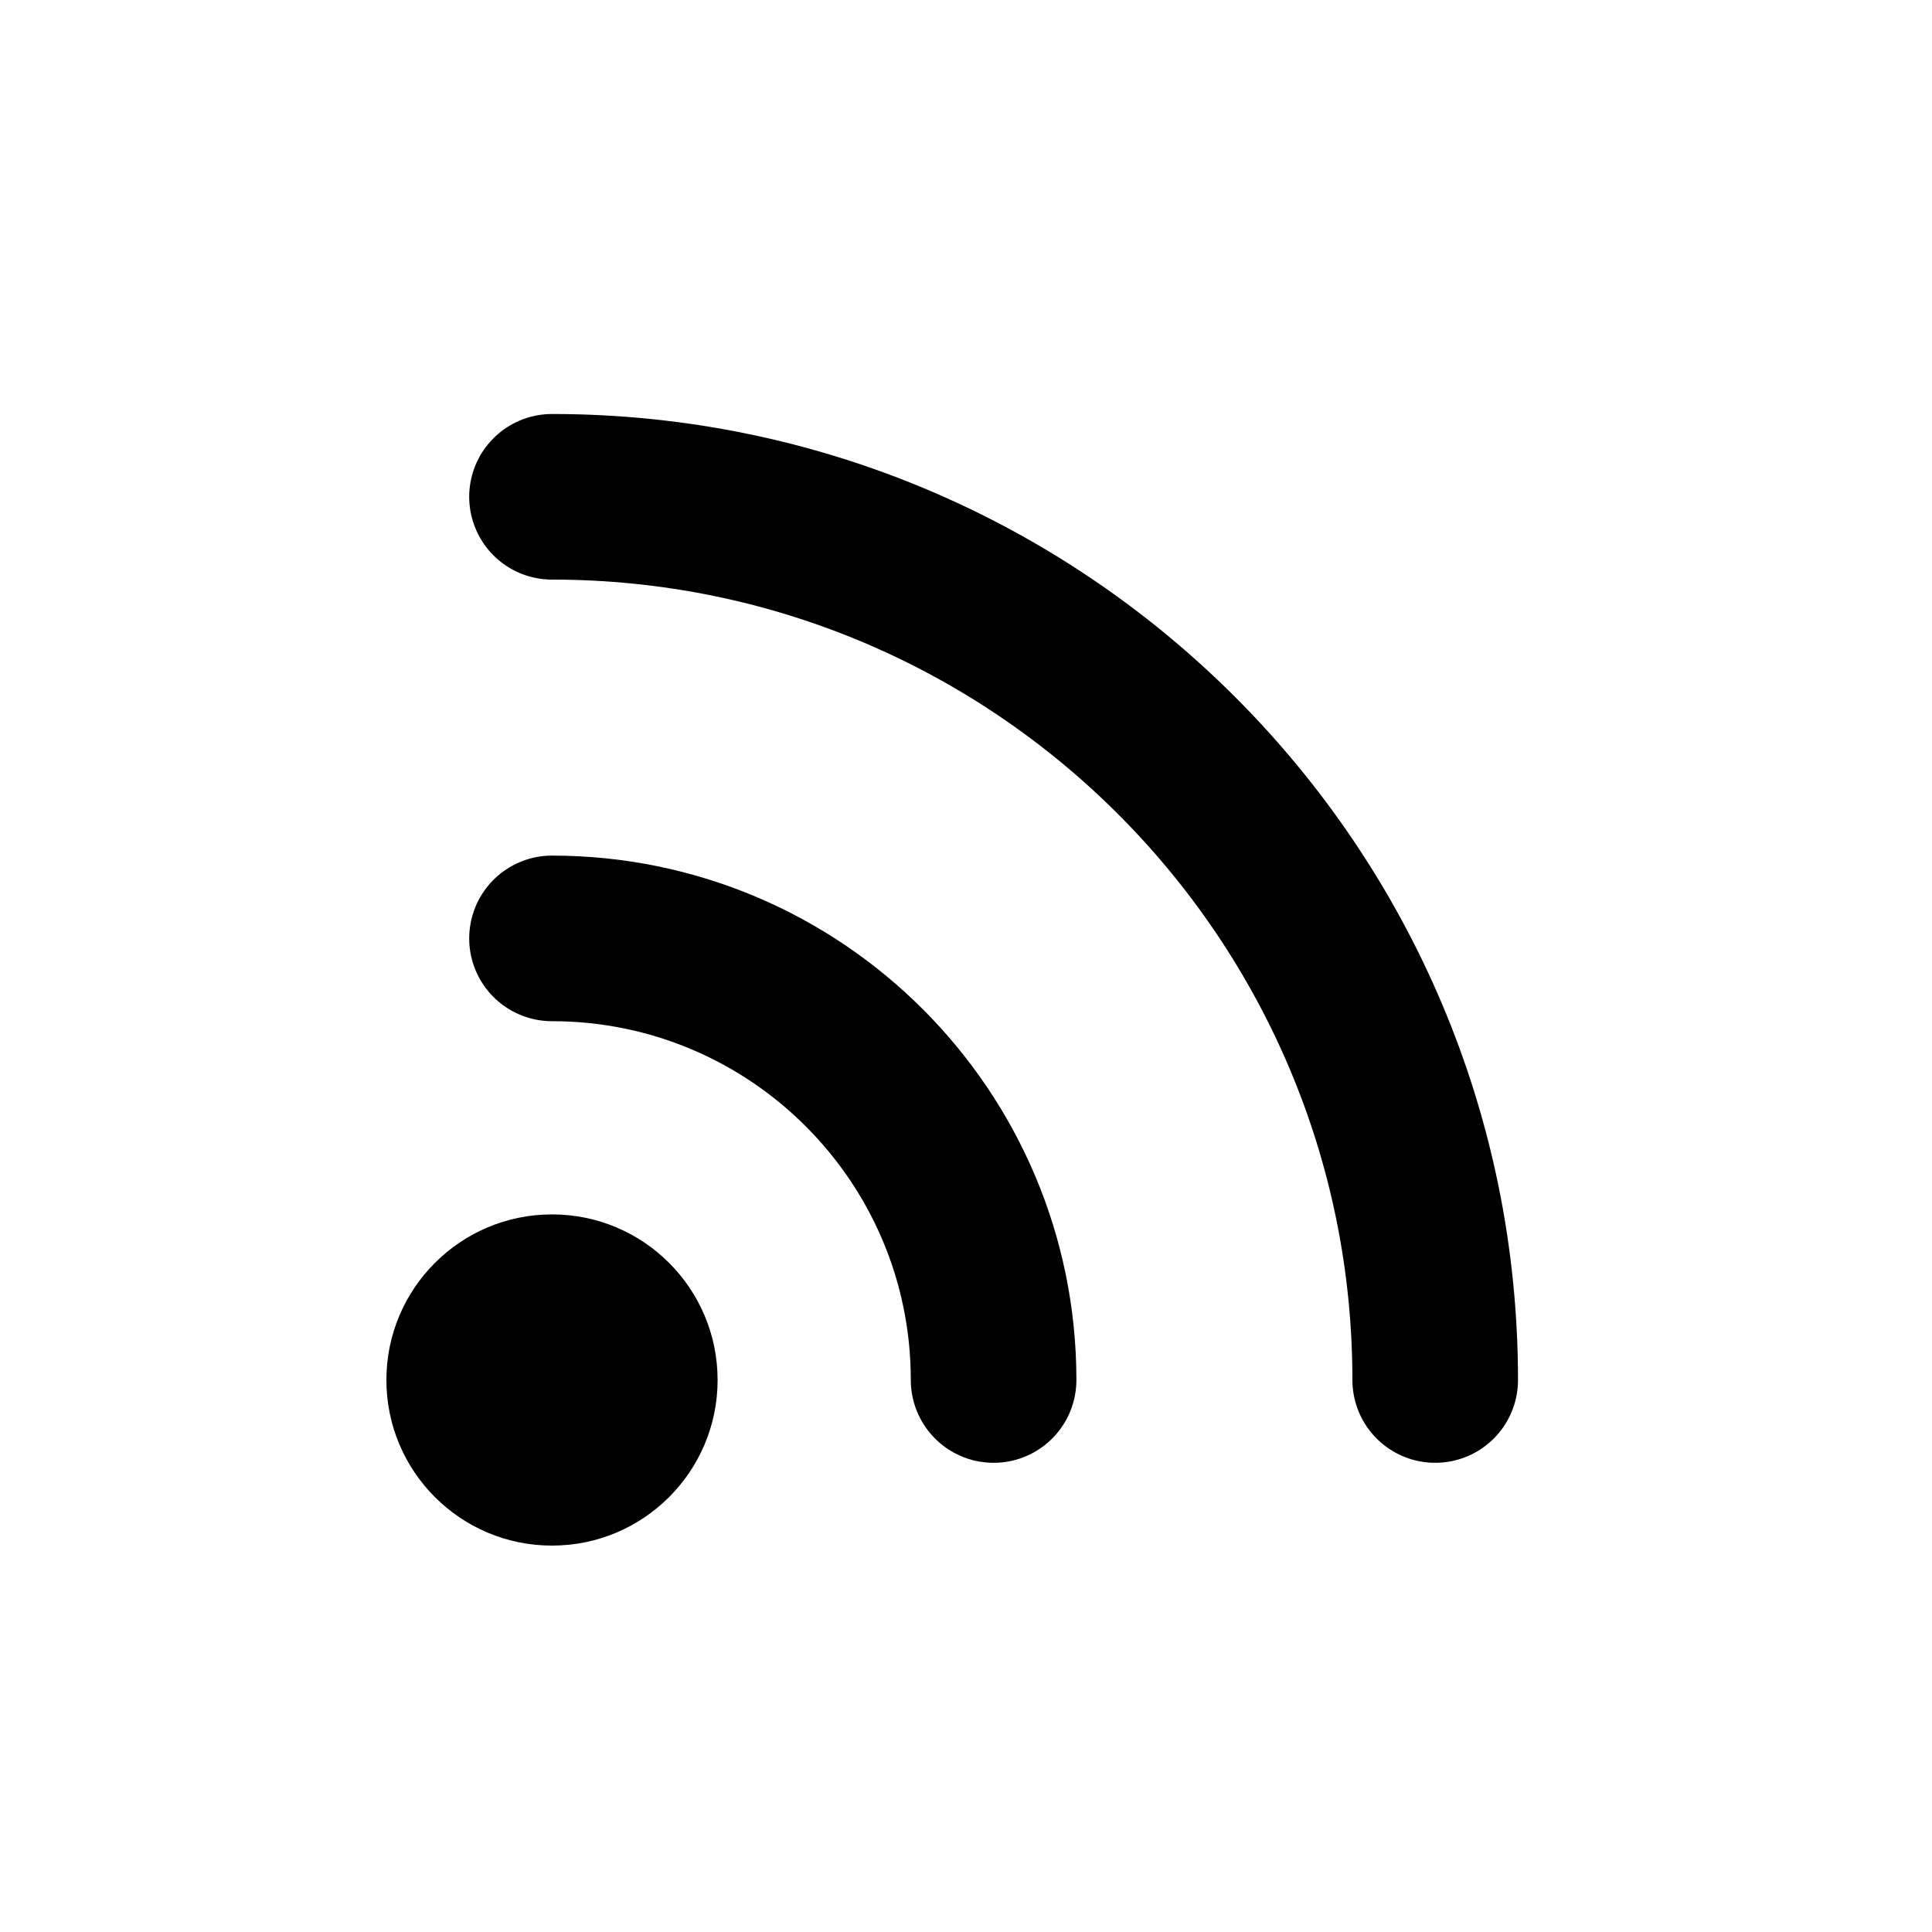
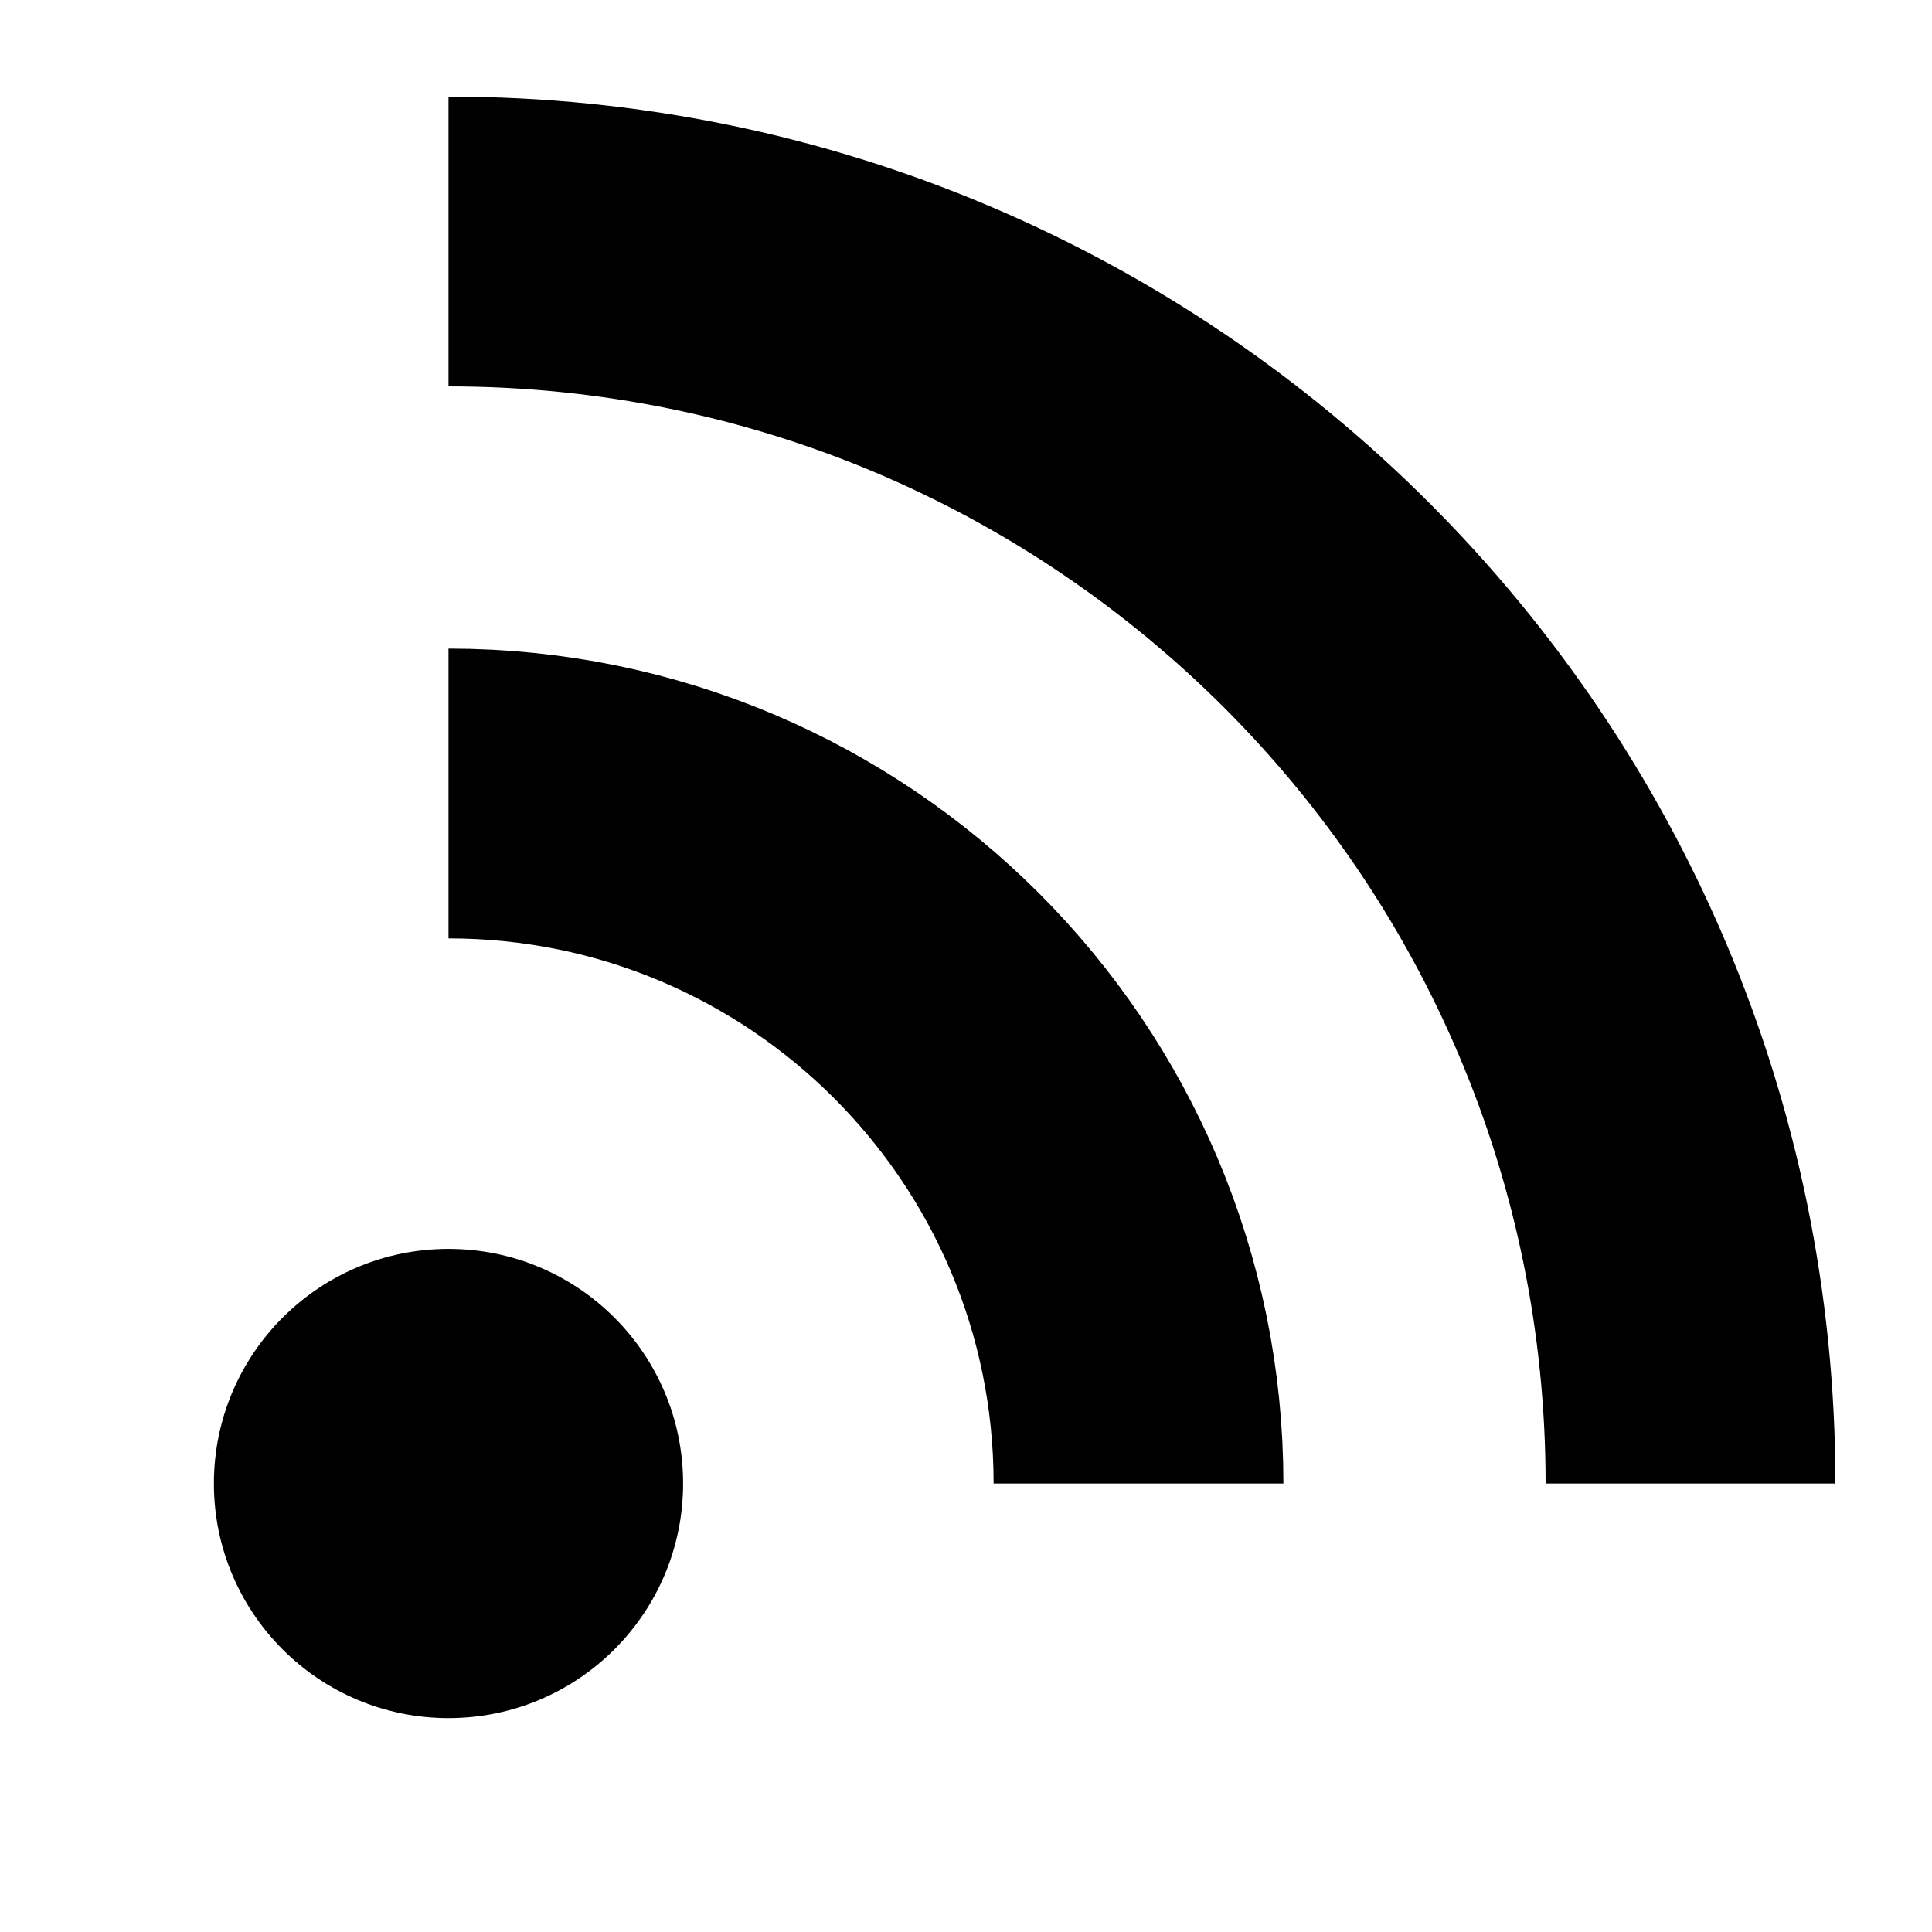
<svg xmlns="http://www.w3.org/2000/svg" viewBox="0 0 28 28">
-   <circle cx="8" cy="20" r="2.4" fill="currentColor" />
-   <path fill="none" stroke="currentColor" stroke-width="2.4" stroke-linecap="round" d="M8 13.6a6.4 6.4 0 0 1 6.4 6.4" />
-   <path fill="none" stroke="currentColor" stroke-width="2.4" stroke-linecap="round" d="M8 7.2a12.8 12.8 0 0 1 12.8 12.8" />
+   <circle cx="6.5" cy="21.5" r="3.4" fill="currentColor" />
+   <path fill="none" stroke="currentColor" stroke-width="4.2" stroke-linecap="butt" d="M6.5 11.5a10 10 0 0 1 10 10" />
+   <path fill="none" stroke="currentColor" stroke-width="4.2" stroke-linecap="butt" d="M6.5 3.5a18 18 0 0 1 18 18" />
</svg>
